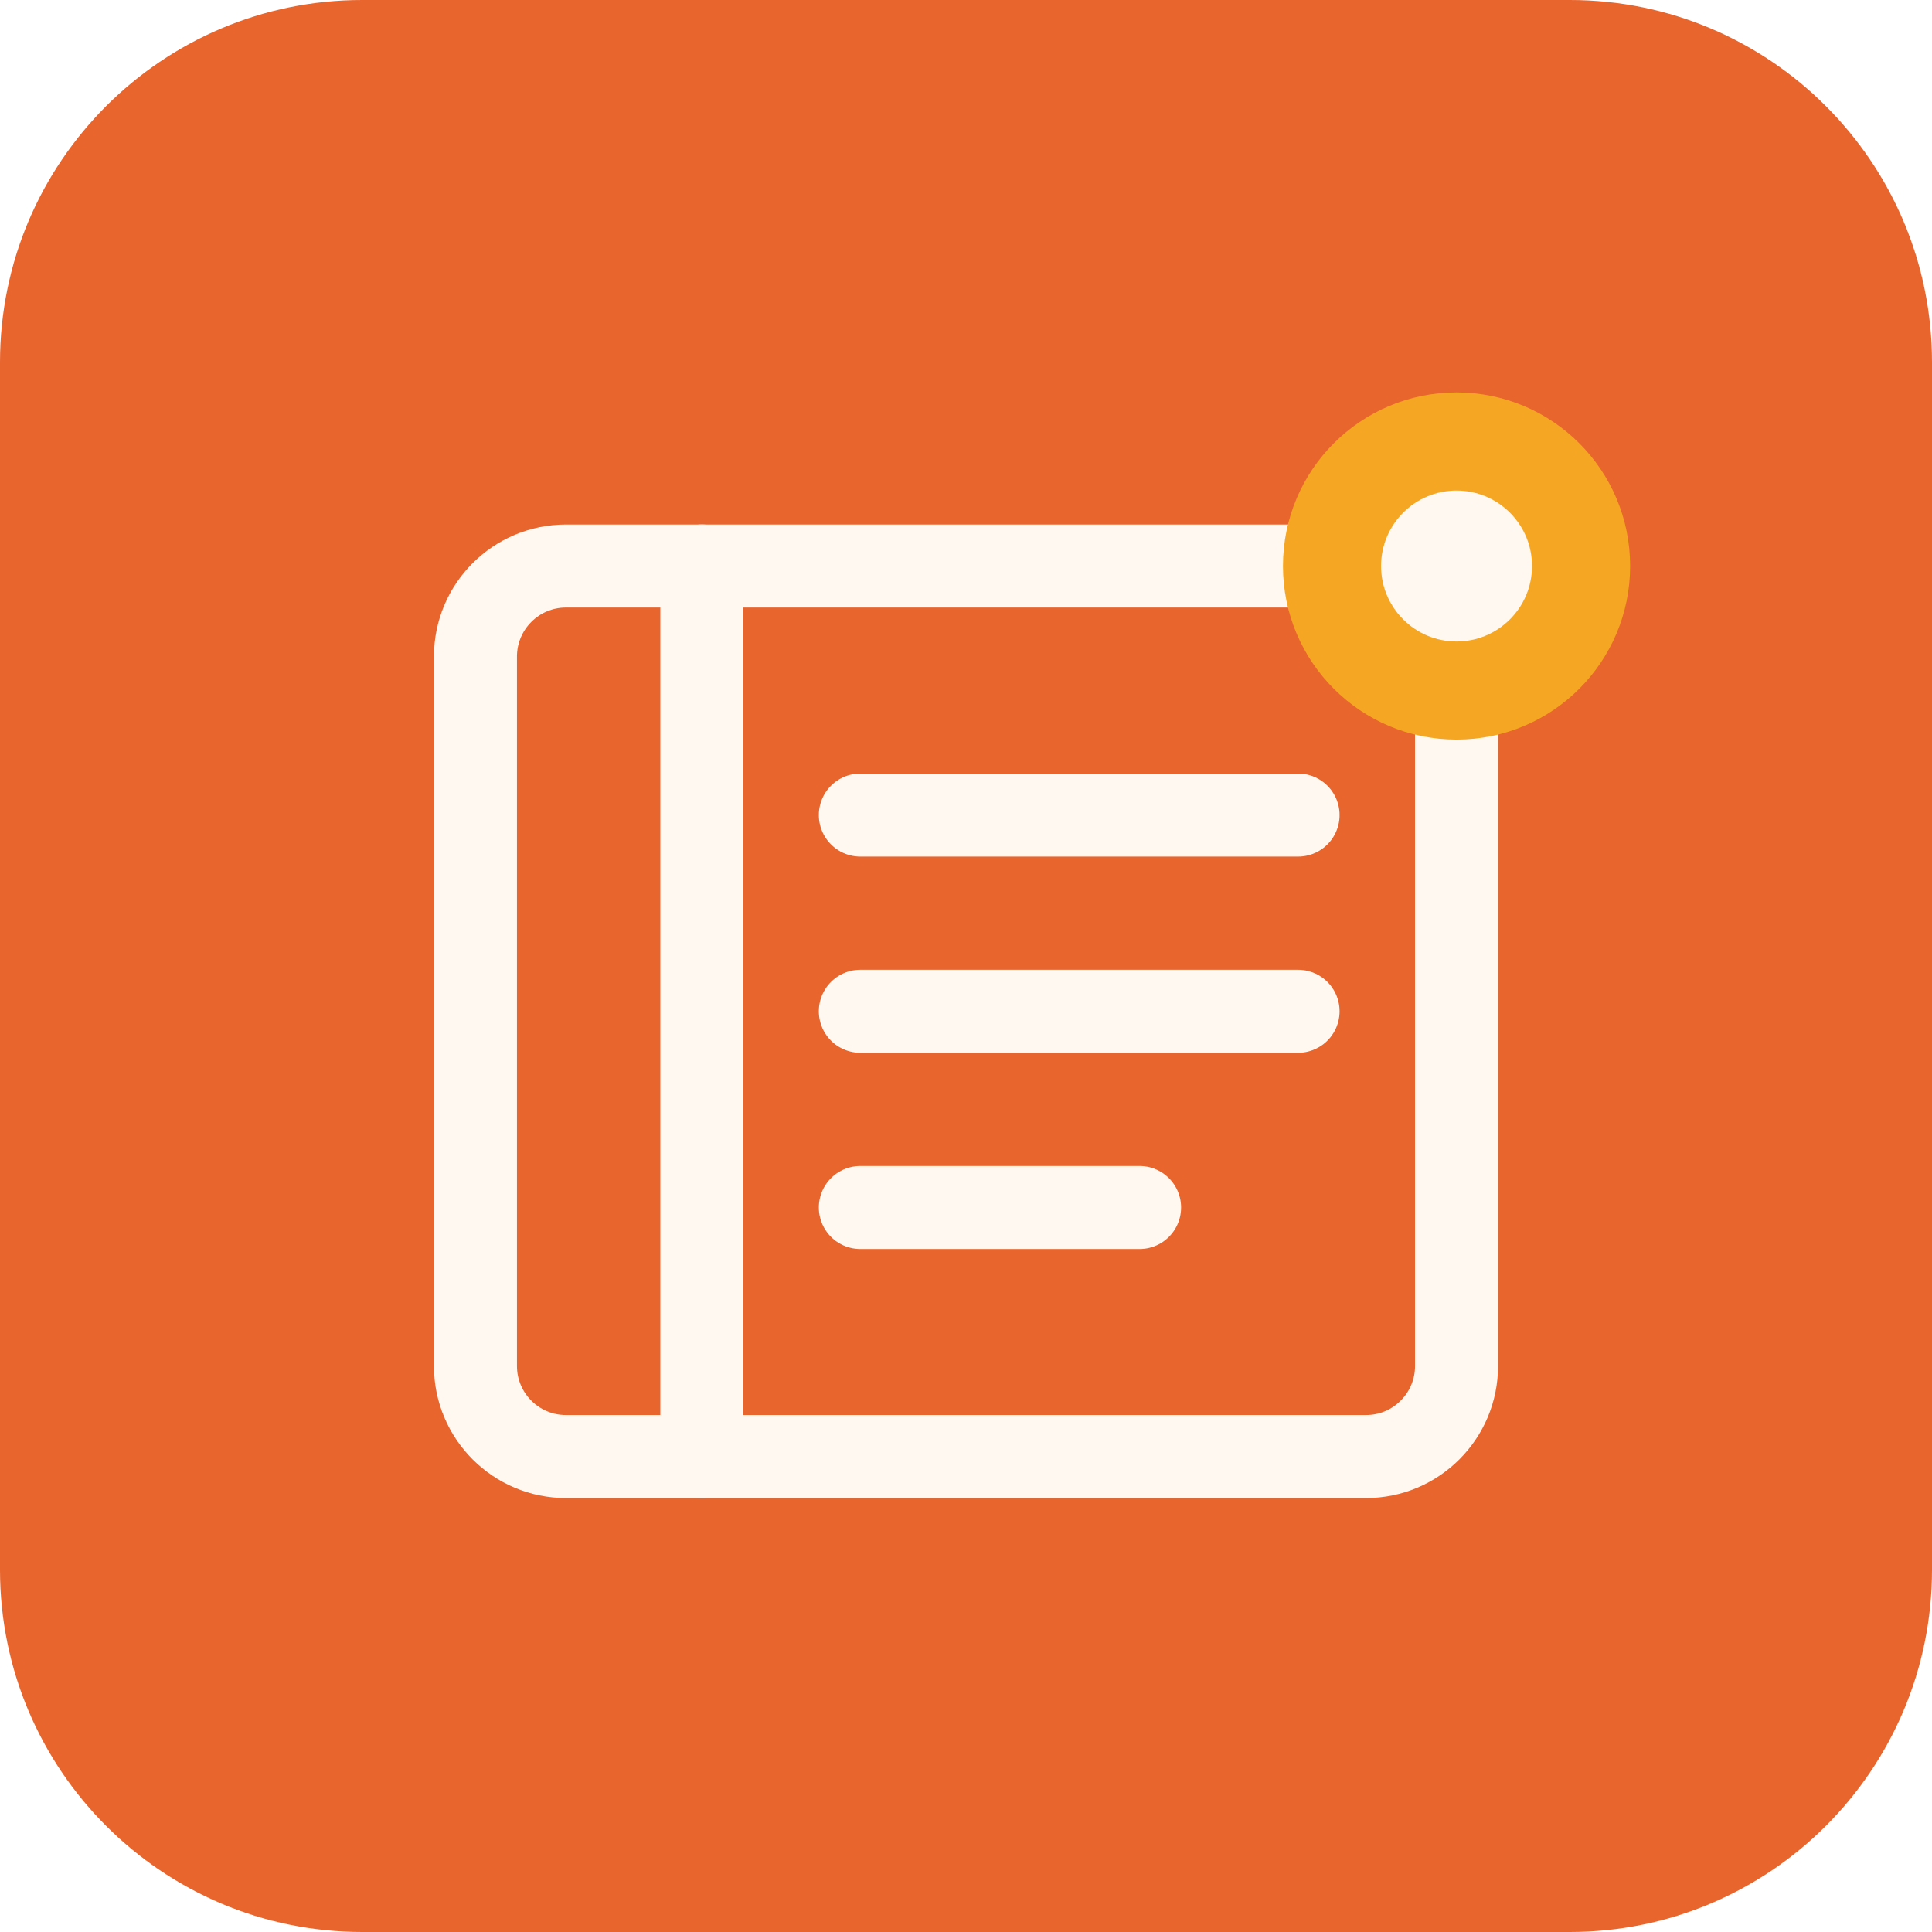
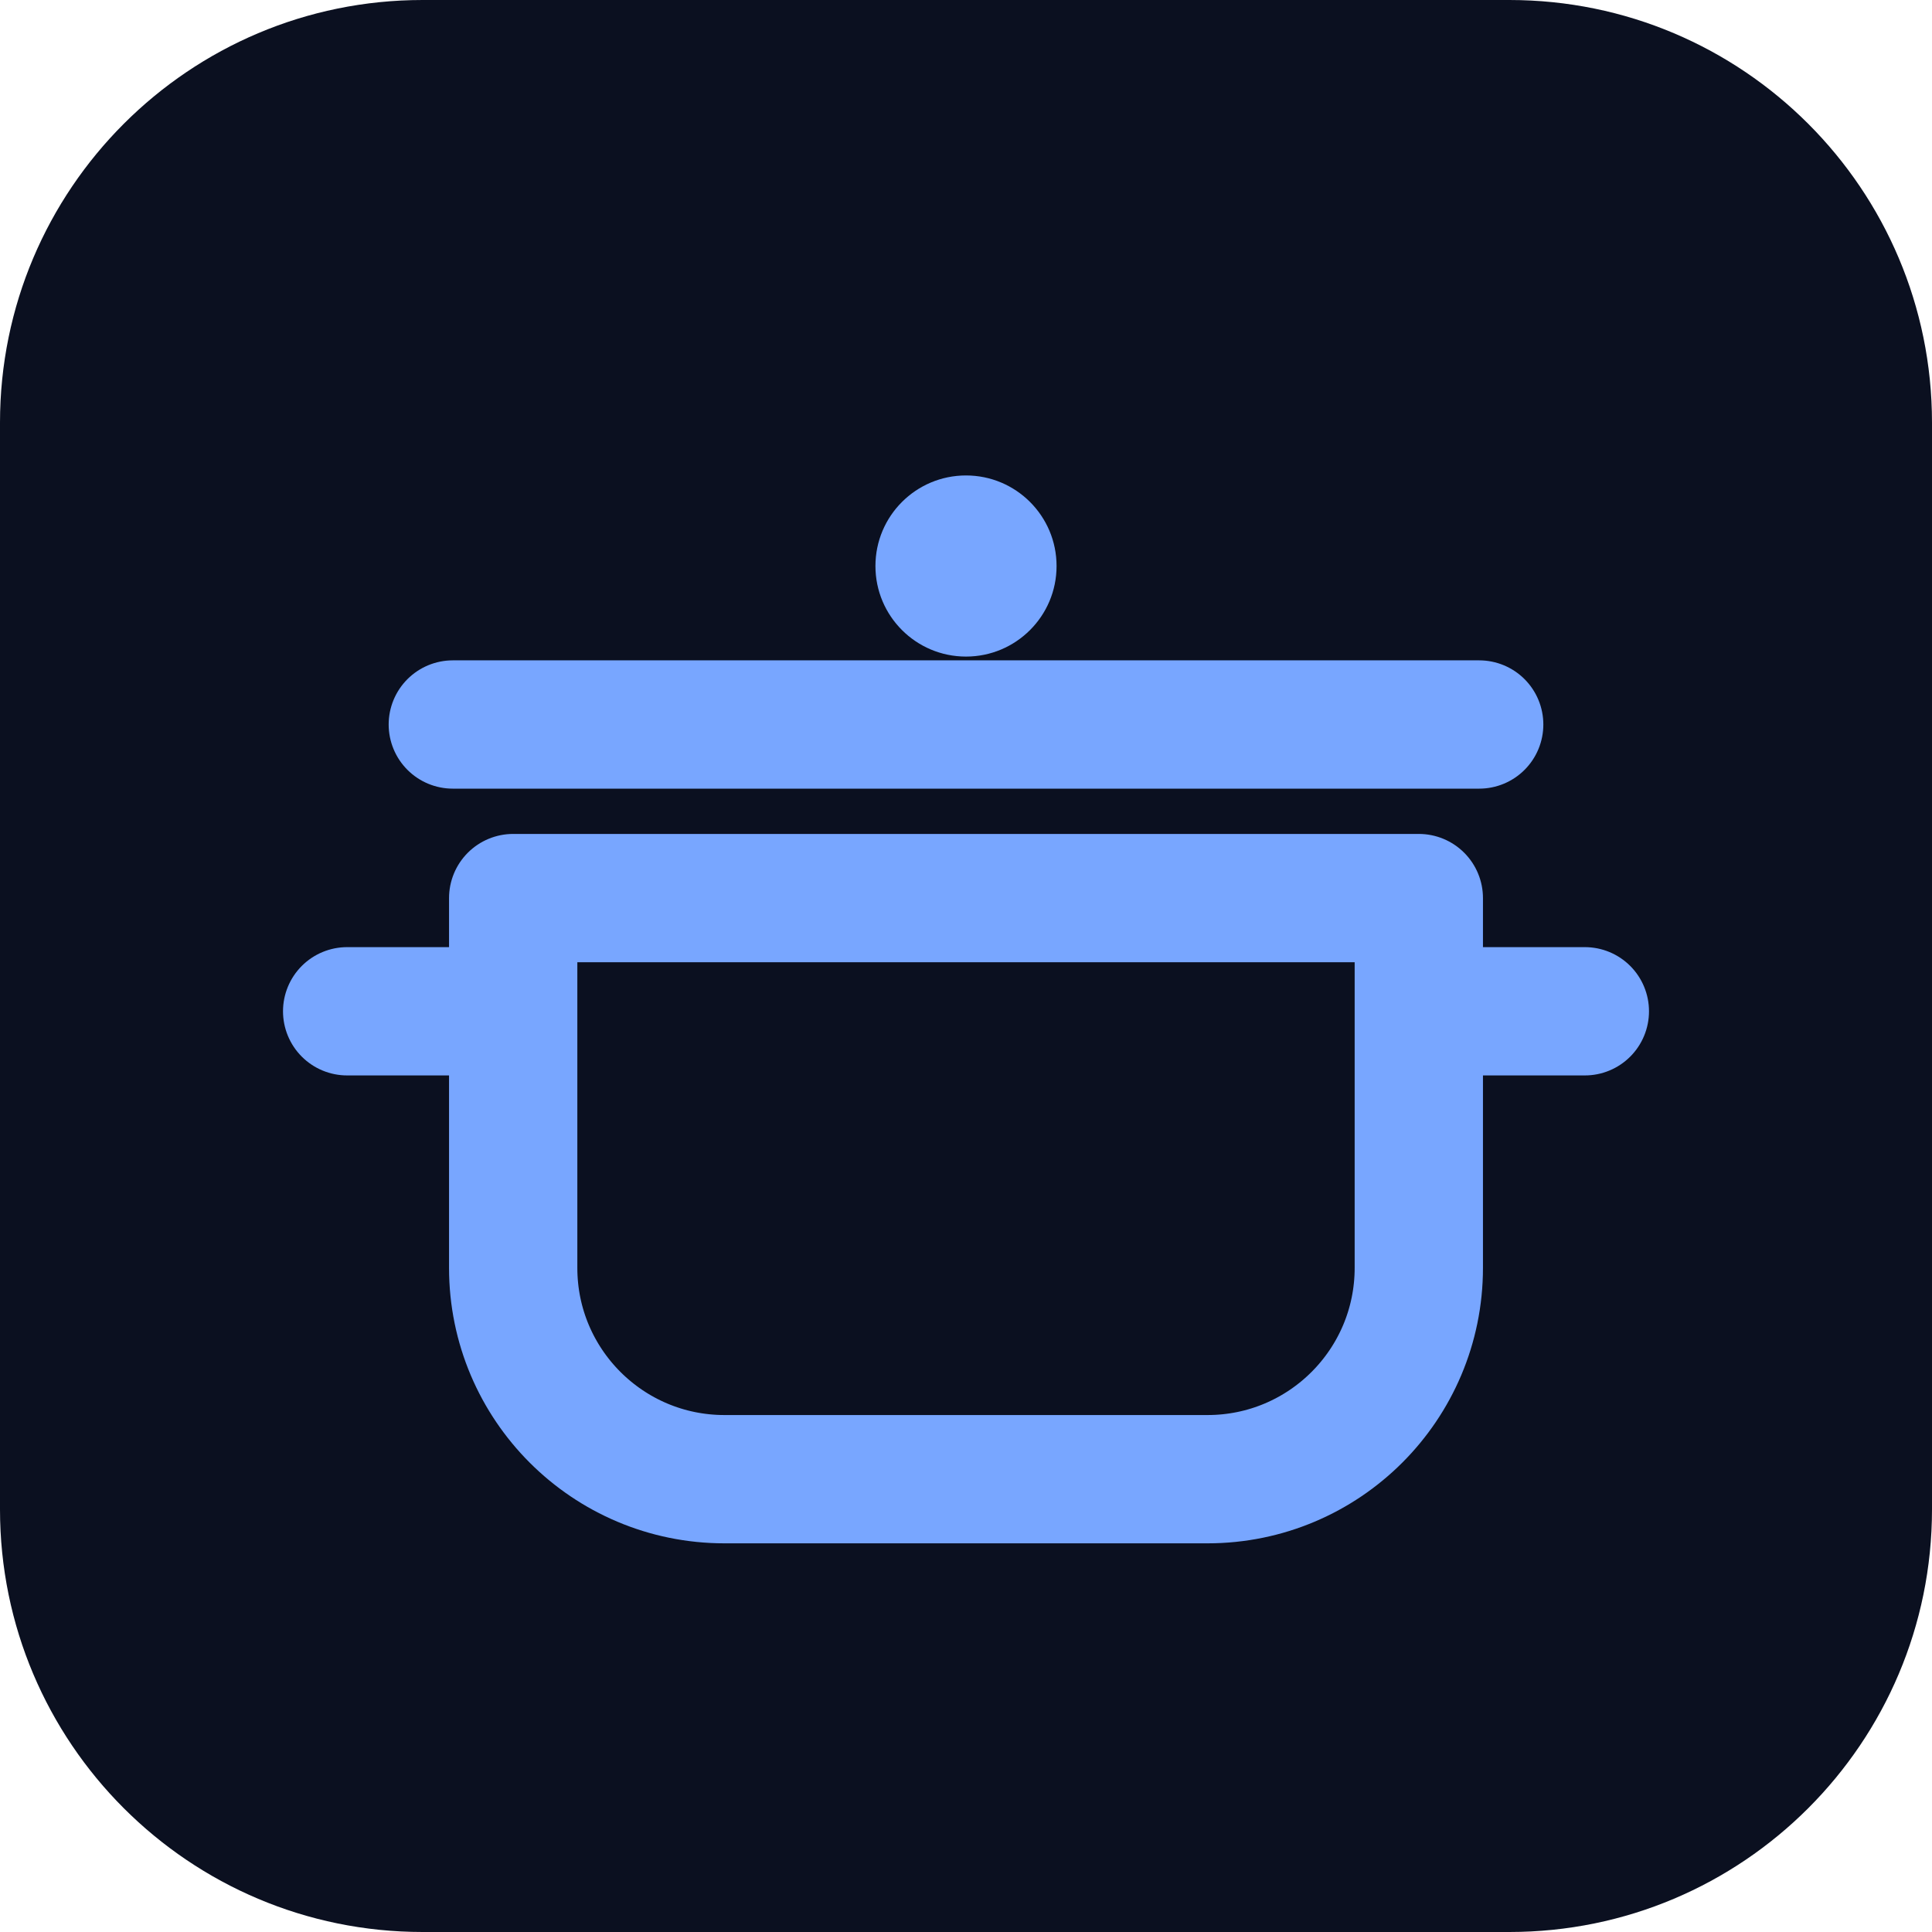
<svg xmlns="http://www.w3.org/2000/svg" viewBox="0 0 512 512" role="img" aria-label="RecipeBox">
-   <rect width="512" height="512" rx="96" fill="#E8652D" />
-   <g fill="none" stroke="#FFF8F0" stroke-width="22" stroke-linecap="round" stroke-linejoin="round">
-     <path d="M150 150h212a24 24 0 0 1 24 24v188a24 24 0 0 1-24 24H150a24 24 0 0 1-24-24V174a24 24 0 0 1 24-24z" />
-     <path d="M186 150v236" />
-     <path d="M228 216h116" />
-     <path d="M228 268h116" />
-     <path d="M228 320h74" />
-   </g>
-   <circle cx="386" cy="150" r="46" fill="#F5A623" />
-   <circle cx="386" cy="150" r="20" fill="#FFF8F0" />
+   <rect width="512" height="512" rx="112" fill="#0b1020" />
+   <path d="M136 238H376V336A56 56 0 0 1 320 392H192A56 56 0 0 1 136 336ZM136 268H92M376 268H420M120 192H392" fill="none" stroke="#78a6ff" stroke-width="34" stroke-linejoin="round" stroke-linecap="round" />
+   <circle cx="256" cy="150" r="24" fill="#78a6ff" />
</svg>
